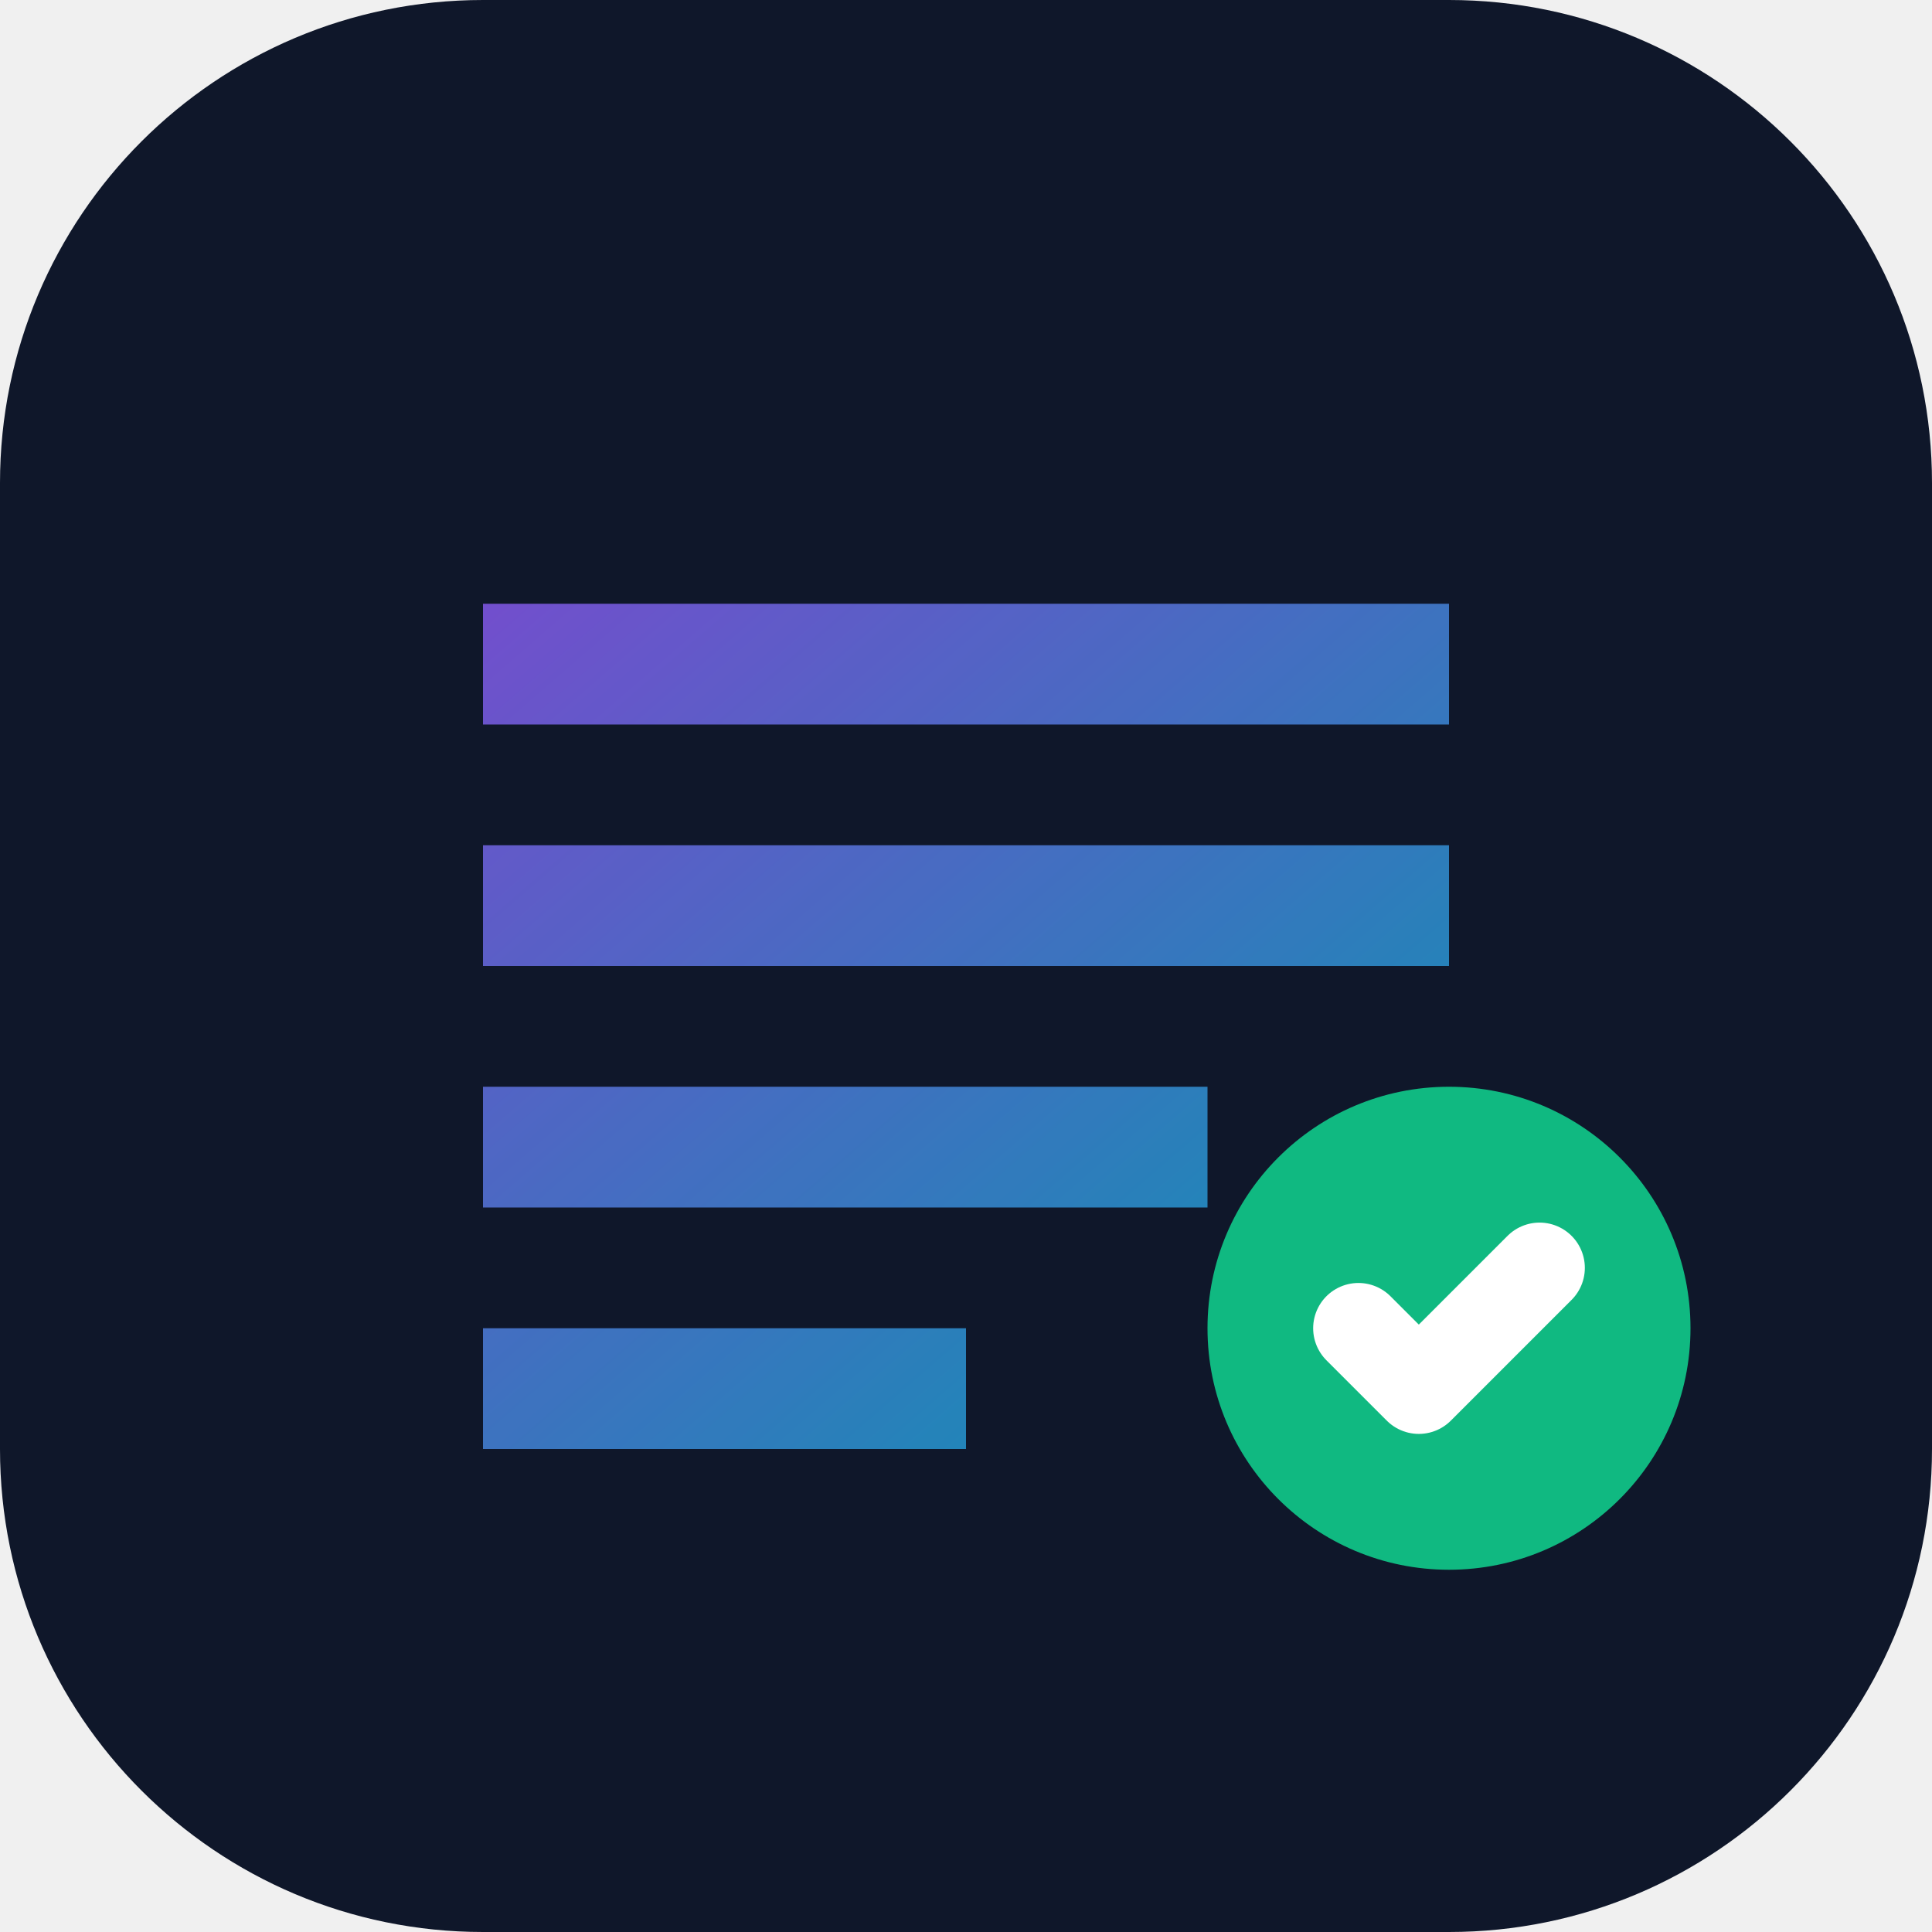
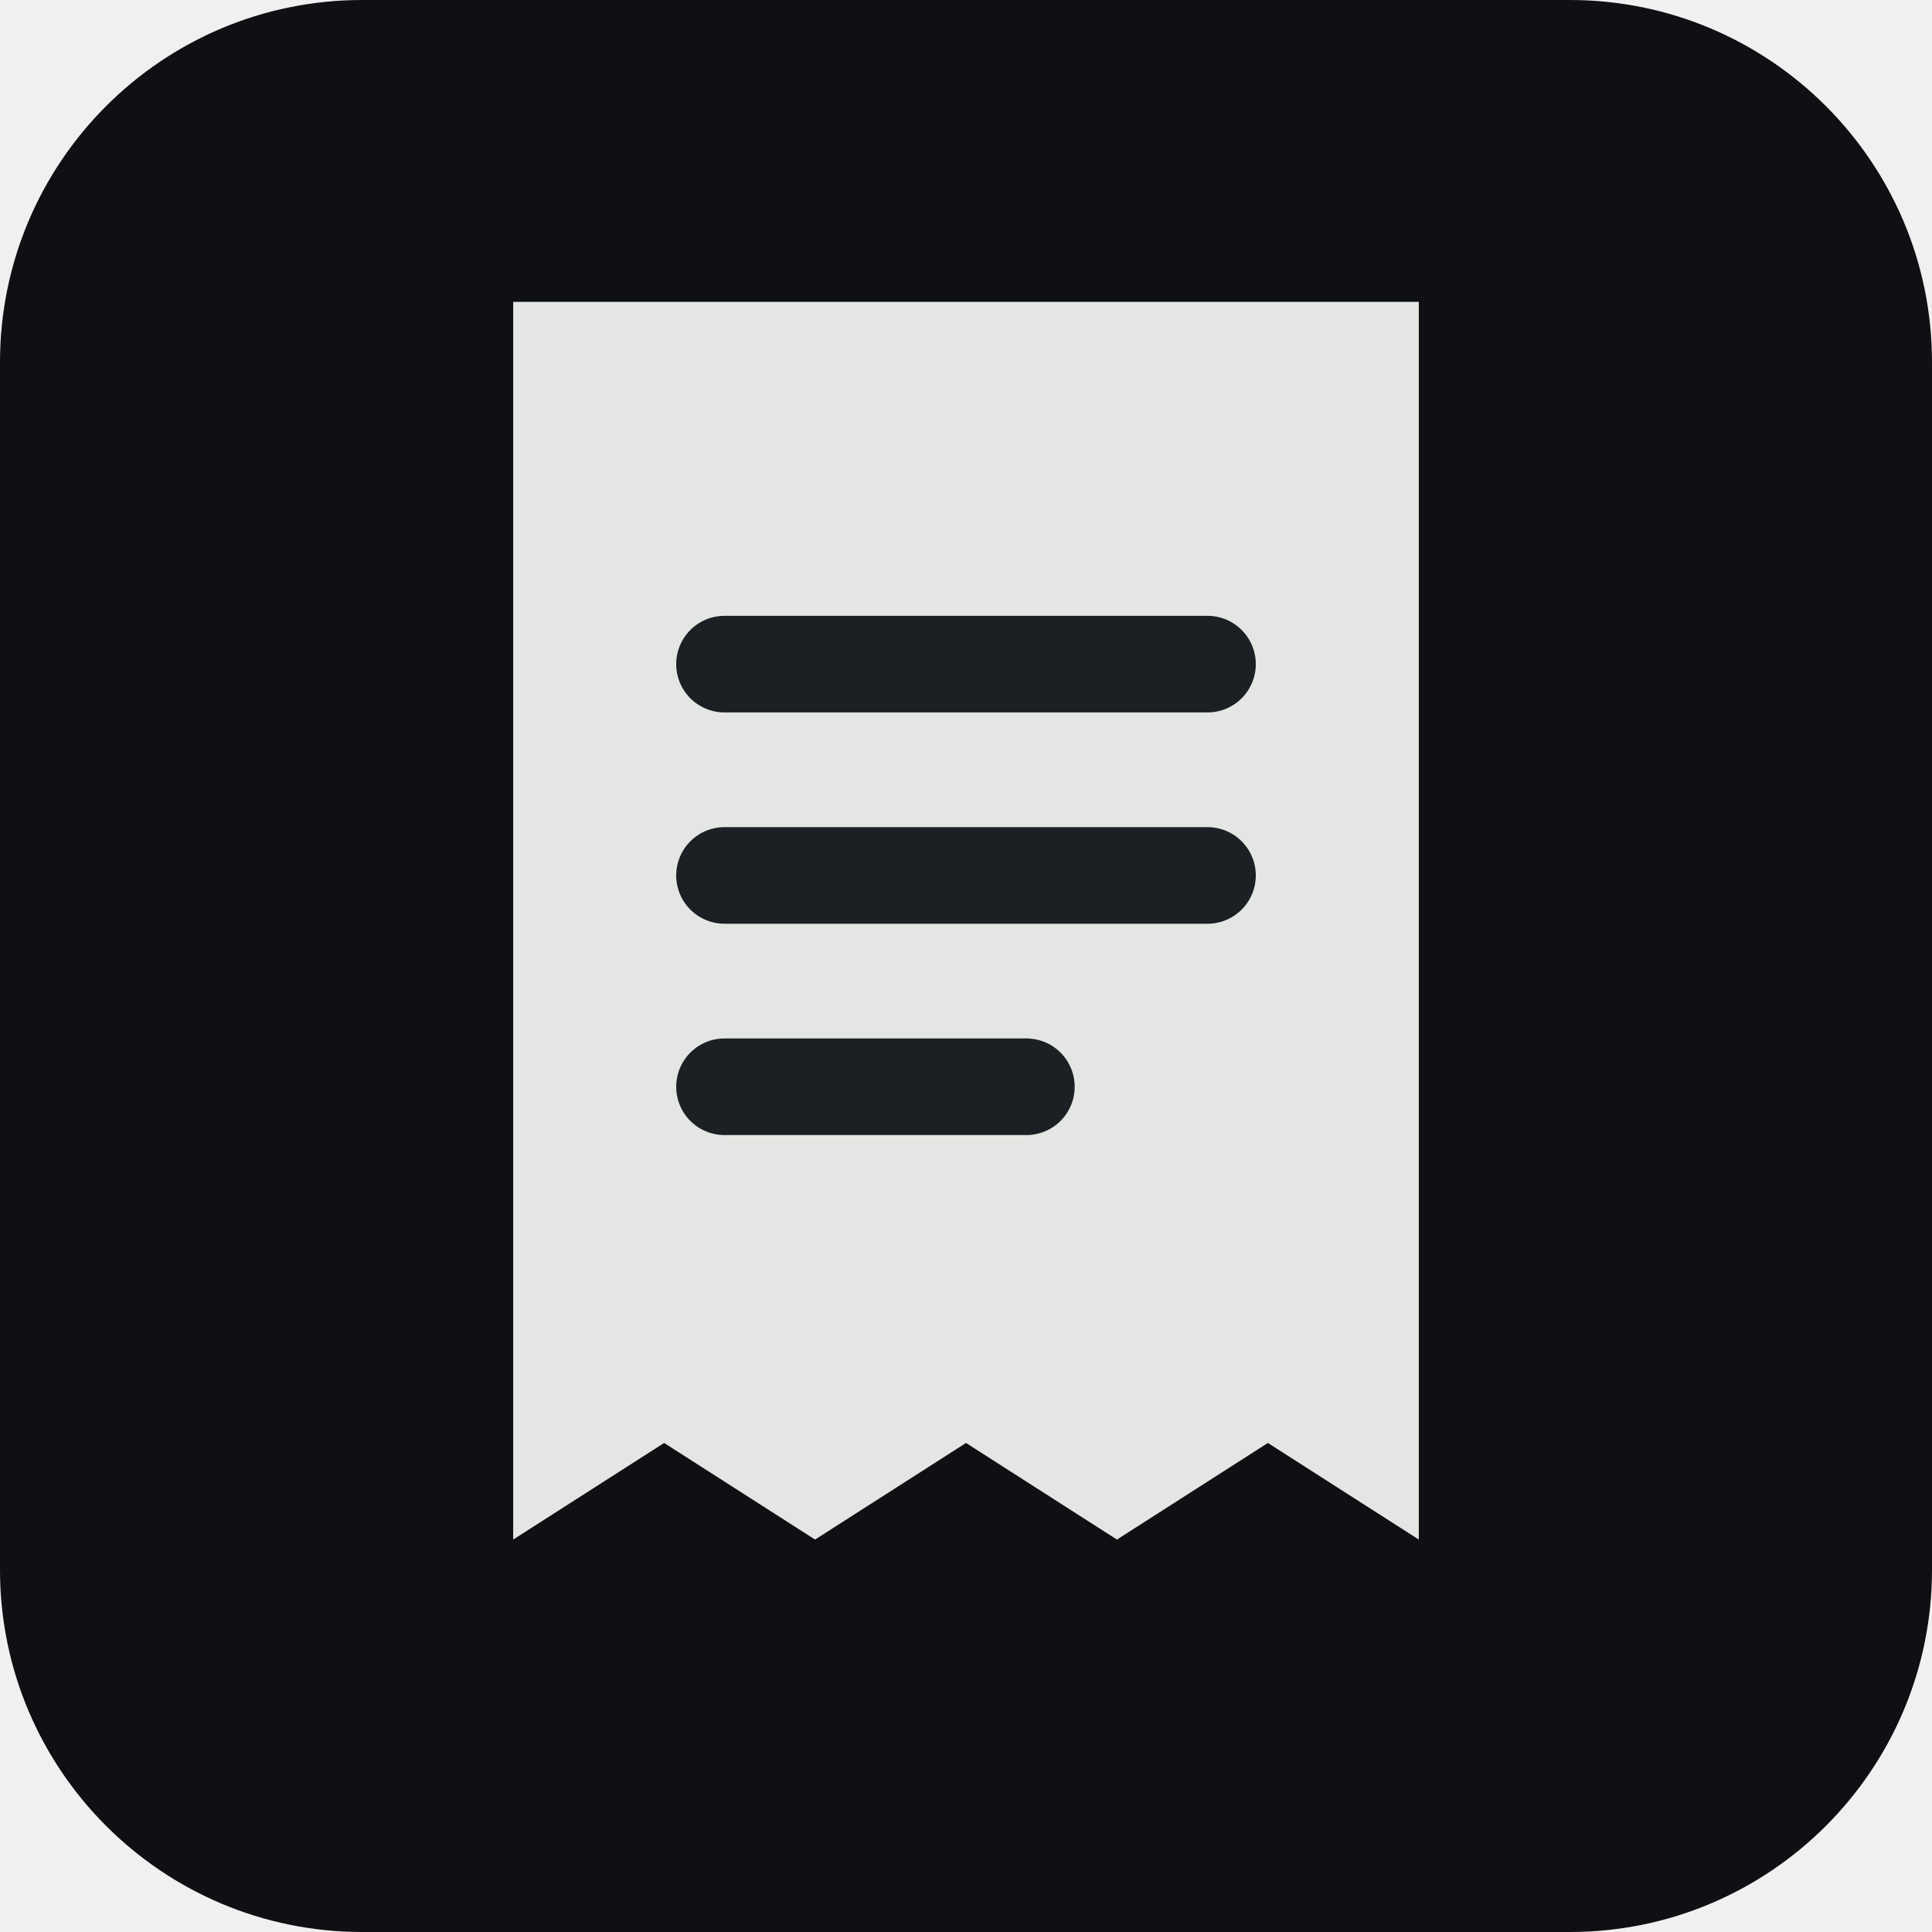
<svg xmlns="http://www.w3.org/2000/svg" viewBox="0 0 32 32" fill="none">
-   <defs>
-     <linearGradient id="grad" x1="0%" y1="0%" x2="100%" y2="100%">
-       <stop offset="0%" style="stop-color:#8B5CF6" />
-       <stop offset="100%" style="stop-color:#06B6D4" />
-     </linearGradient>
-   </defs>
-   <rect width="32" height="32" rx="8" fill="#0F172A" />
-   <path d="M8 10h16v2H8zM8 14h16v2H8zM8 18h12v2H8zM8 22h8v2H8z" fill="url(#grad)" opacity="0.8" />
-   <circle cx="24" cy="22" r="4" fill="#10B981" />
-   <path d="M22.5 22l1 1 2-2" stroke="white" stroke-width="1.5" stroke-linecap="round" stroke-linejoin="round" />
+   <rect width="32" height="32" rx="6" fill="#0e1013" />
+   <path d="M8.5 5h15v20.5l-2.5-1.6-2.5 1.6-2.5-1.6-2.5 1.6-2.5-1.6-2.5 1.6z" fill="#e4e6e3" />
+   <path d="M12 11h8M12 14.5h8M12 18h5" stroke="#1c1f23" stroke-width="1.6" stroke-linecap="round" />
</svg>
